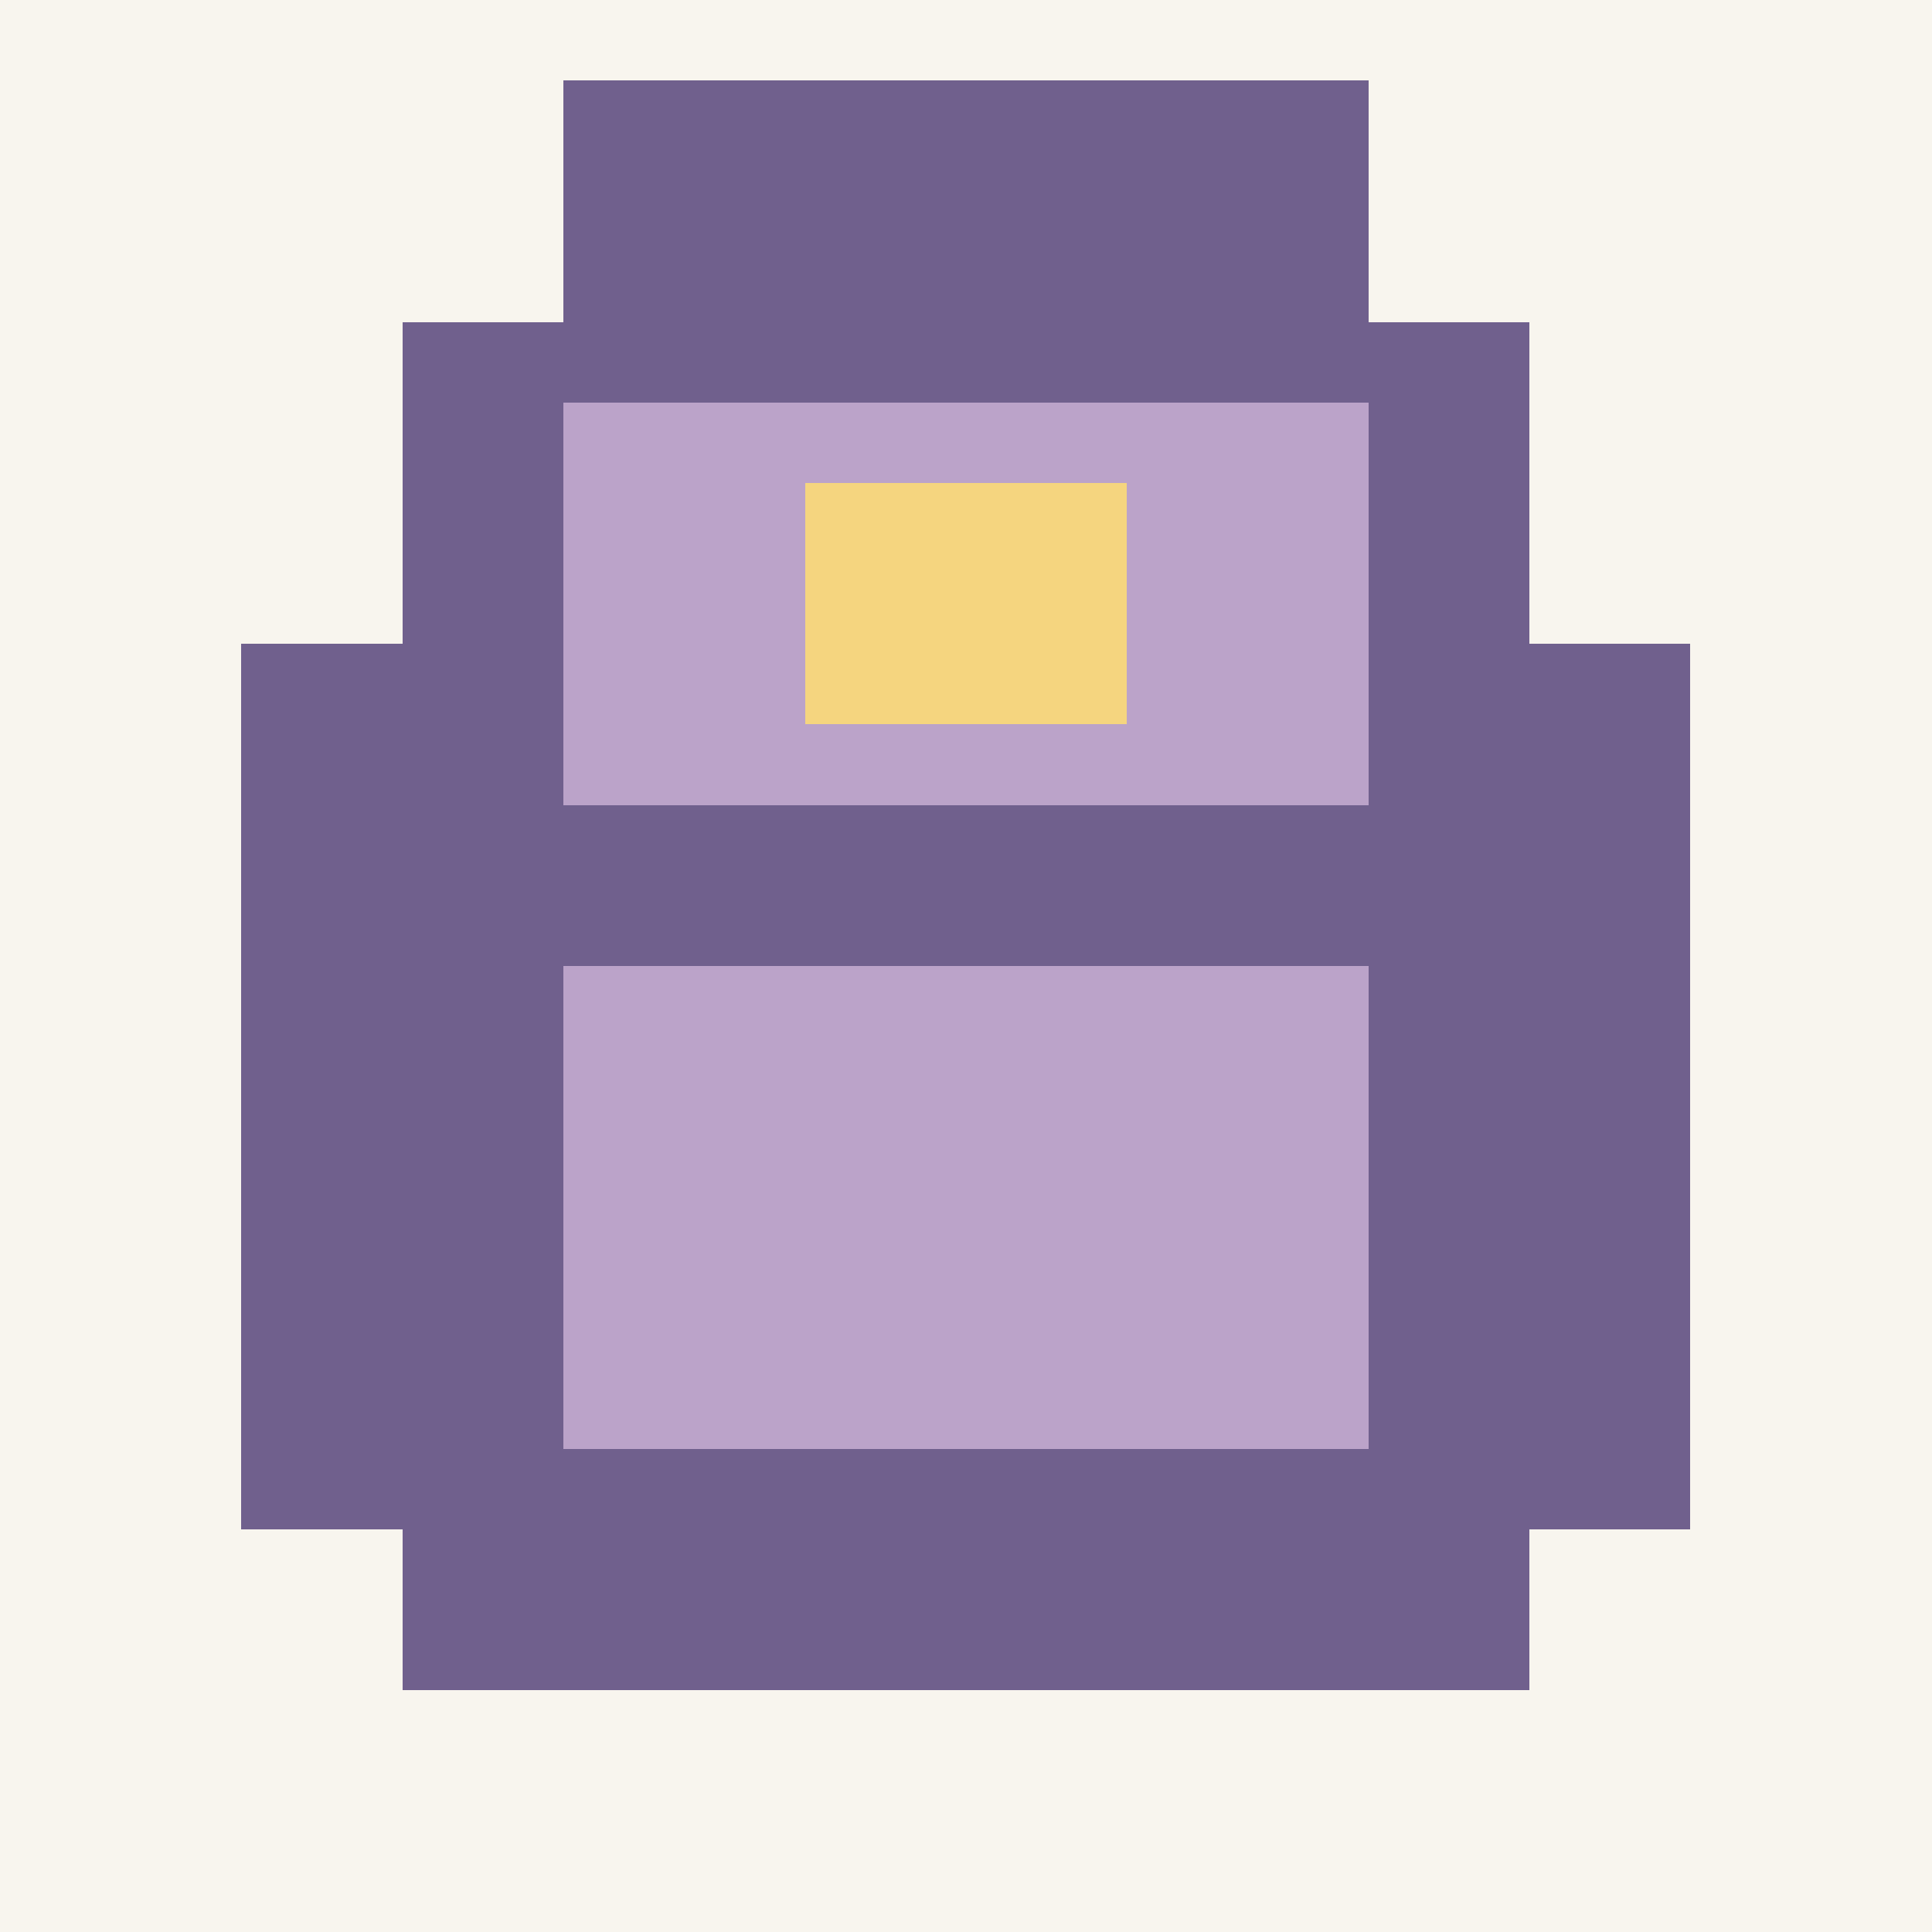
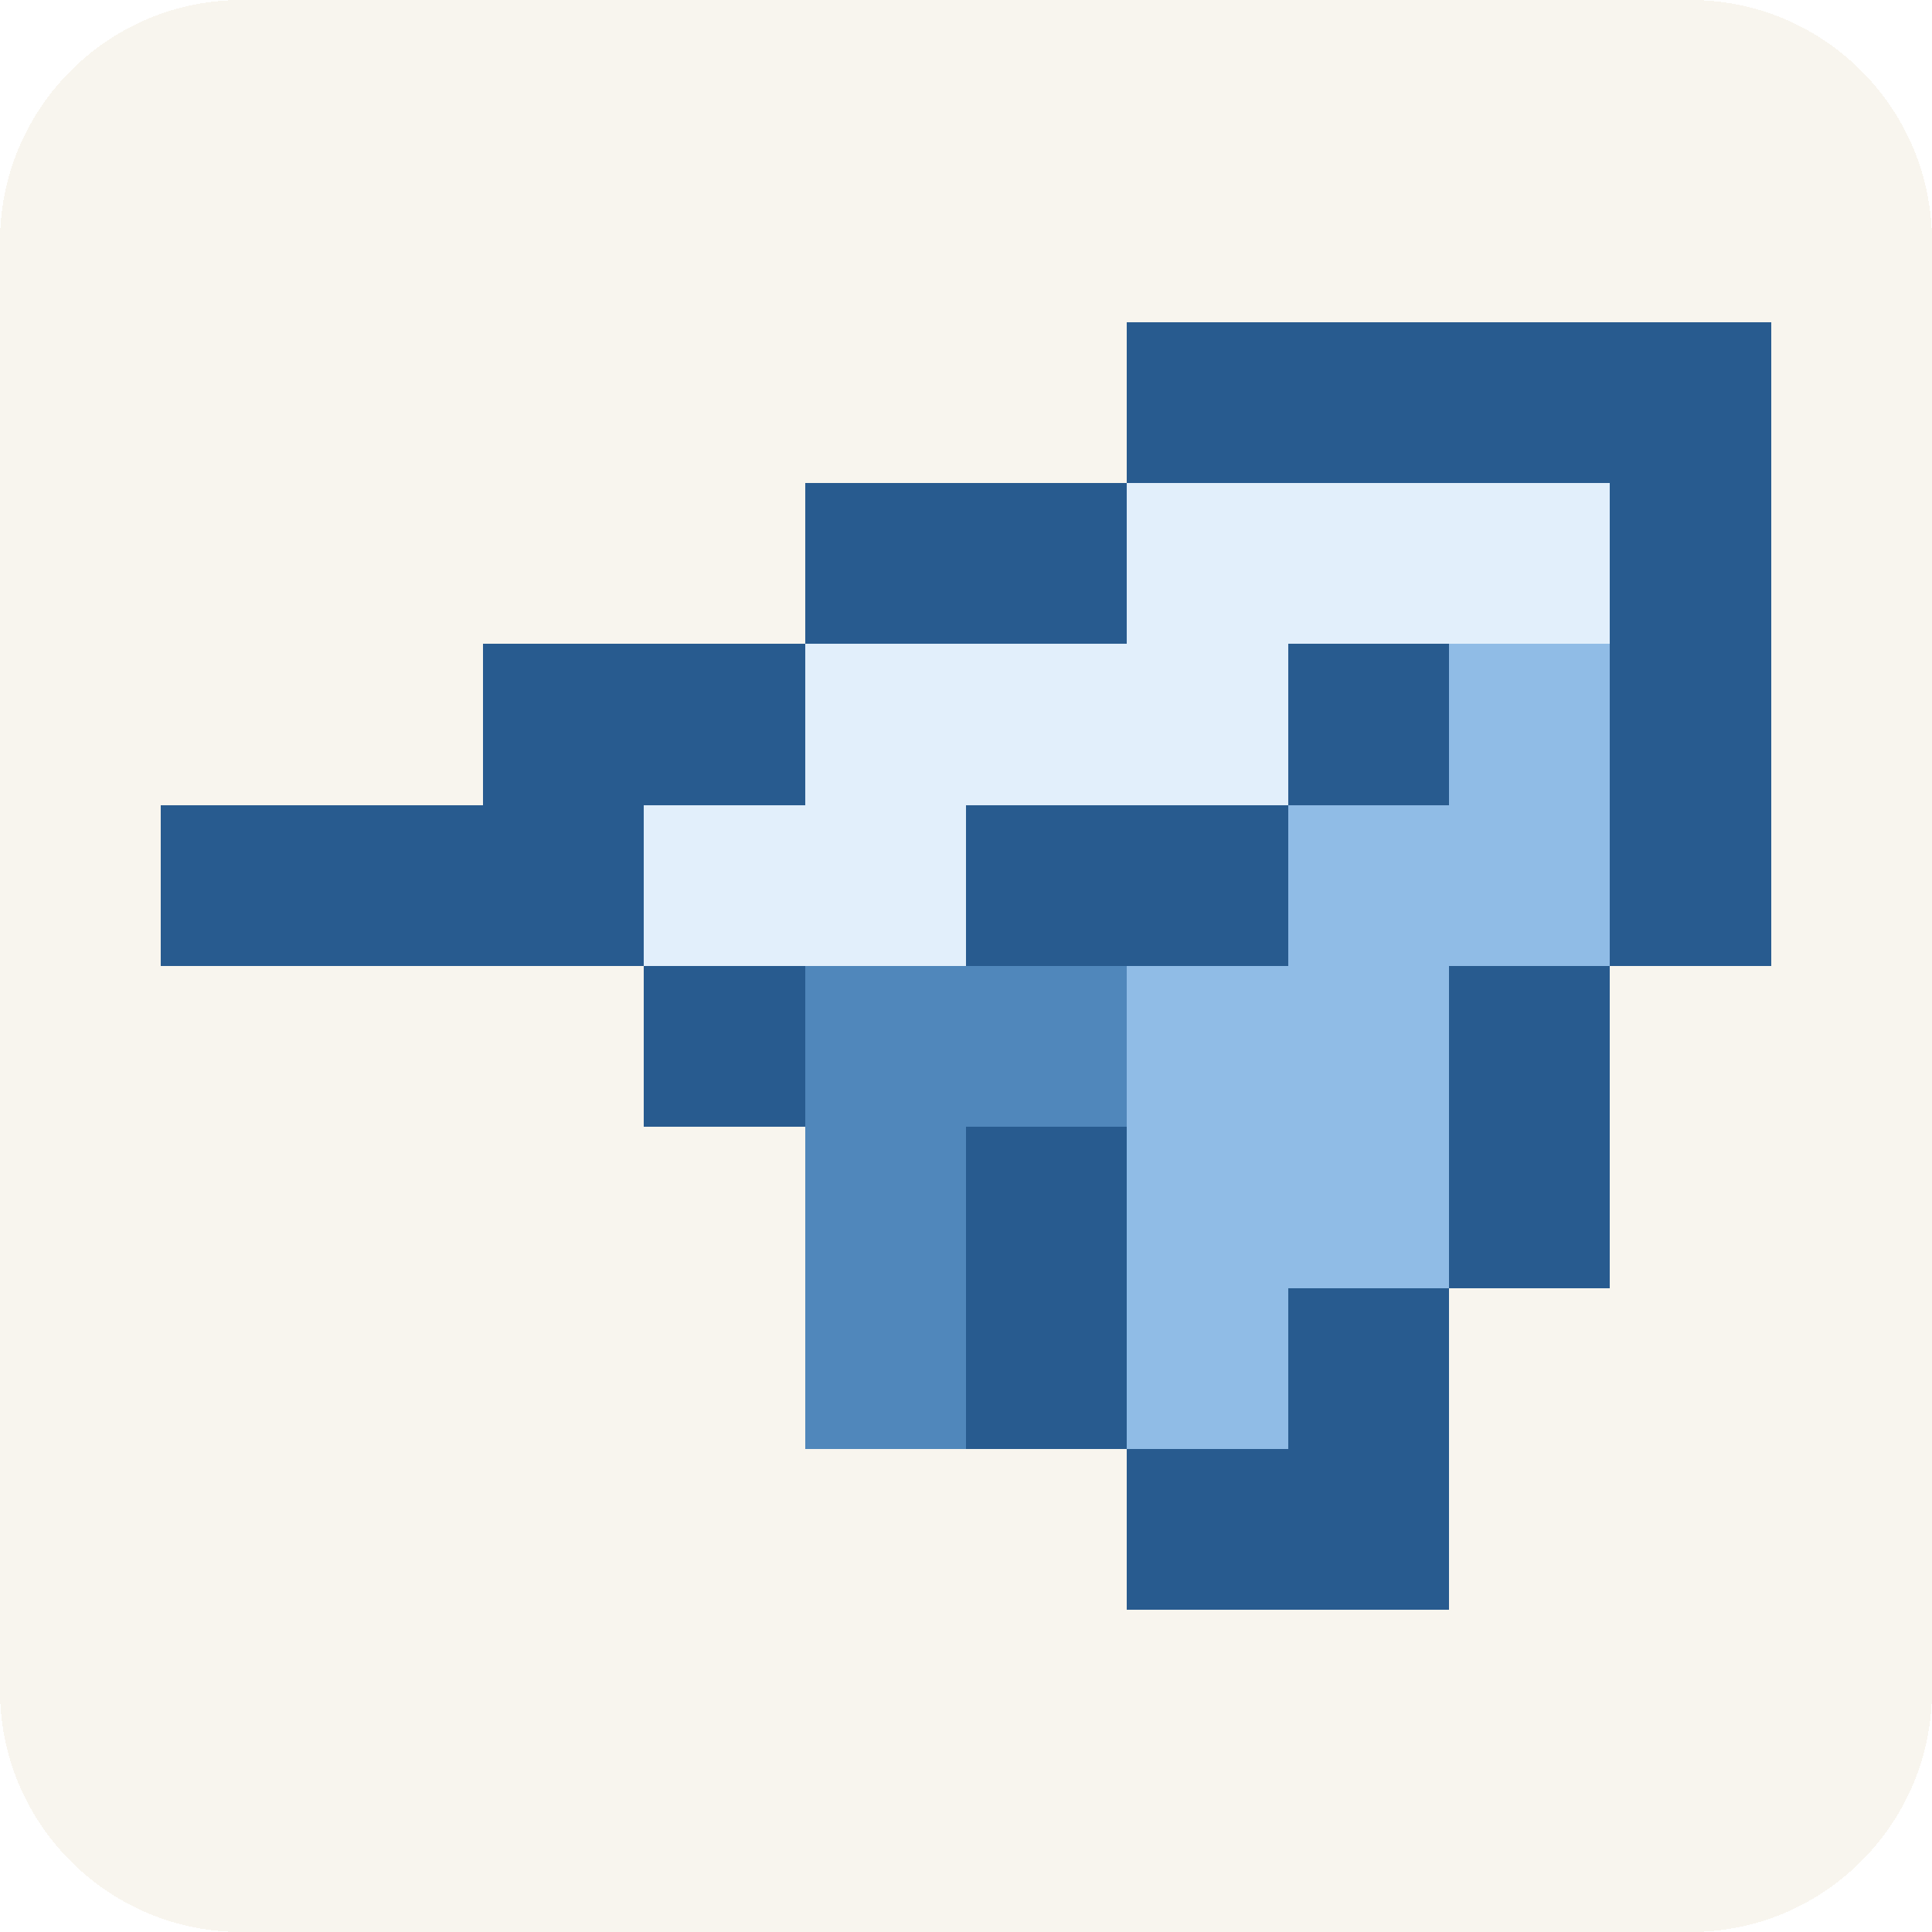
<svg xmlns="http://www.w3.org/2000/svg" viewBox="0 0 24 24" shape-rendering="crispEdges">
-   <rect width="24" height="24" fill="#f8f5ee" />
-   <path fill="#70608d" d="M7 1h10v3h2v4h2v11h-2v2H5v-2H3V8h2V4h2z" />
-   <path fill="#bba3c9" d="M7 5h10v5H7zm0 7h10v6H7z" />
-   <path fill="#f5d57f" d="M10 6h4v3h-4z" />
+   <rect width="24" height="24" rx="3" fill="#f8f5ee" />
+   <path fill="#285b8f" d="M2 10h4V8h4V6h4V4h8v8h-2v4h-2v4h-4v-2h-2v-4H8v-2H2z" />
+   <path fill="#e2effb" d="M6 10h4V8h4V6h6v2h-4v2h-4v2H8v-2z" />
+   <path fill="#90bce6" d="M14 12h2v-2h2V8h2v4h-2v4h-2v2h-2z" />
+   <path fill="#5087bb" d="M10 12h4v2h-2v4h-2z" />
</svg>
